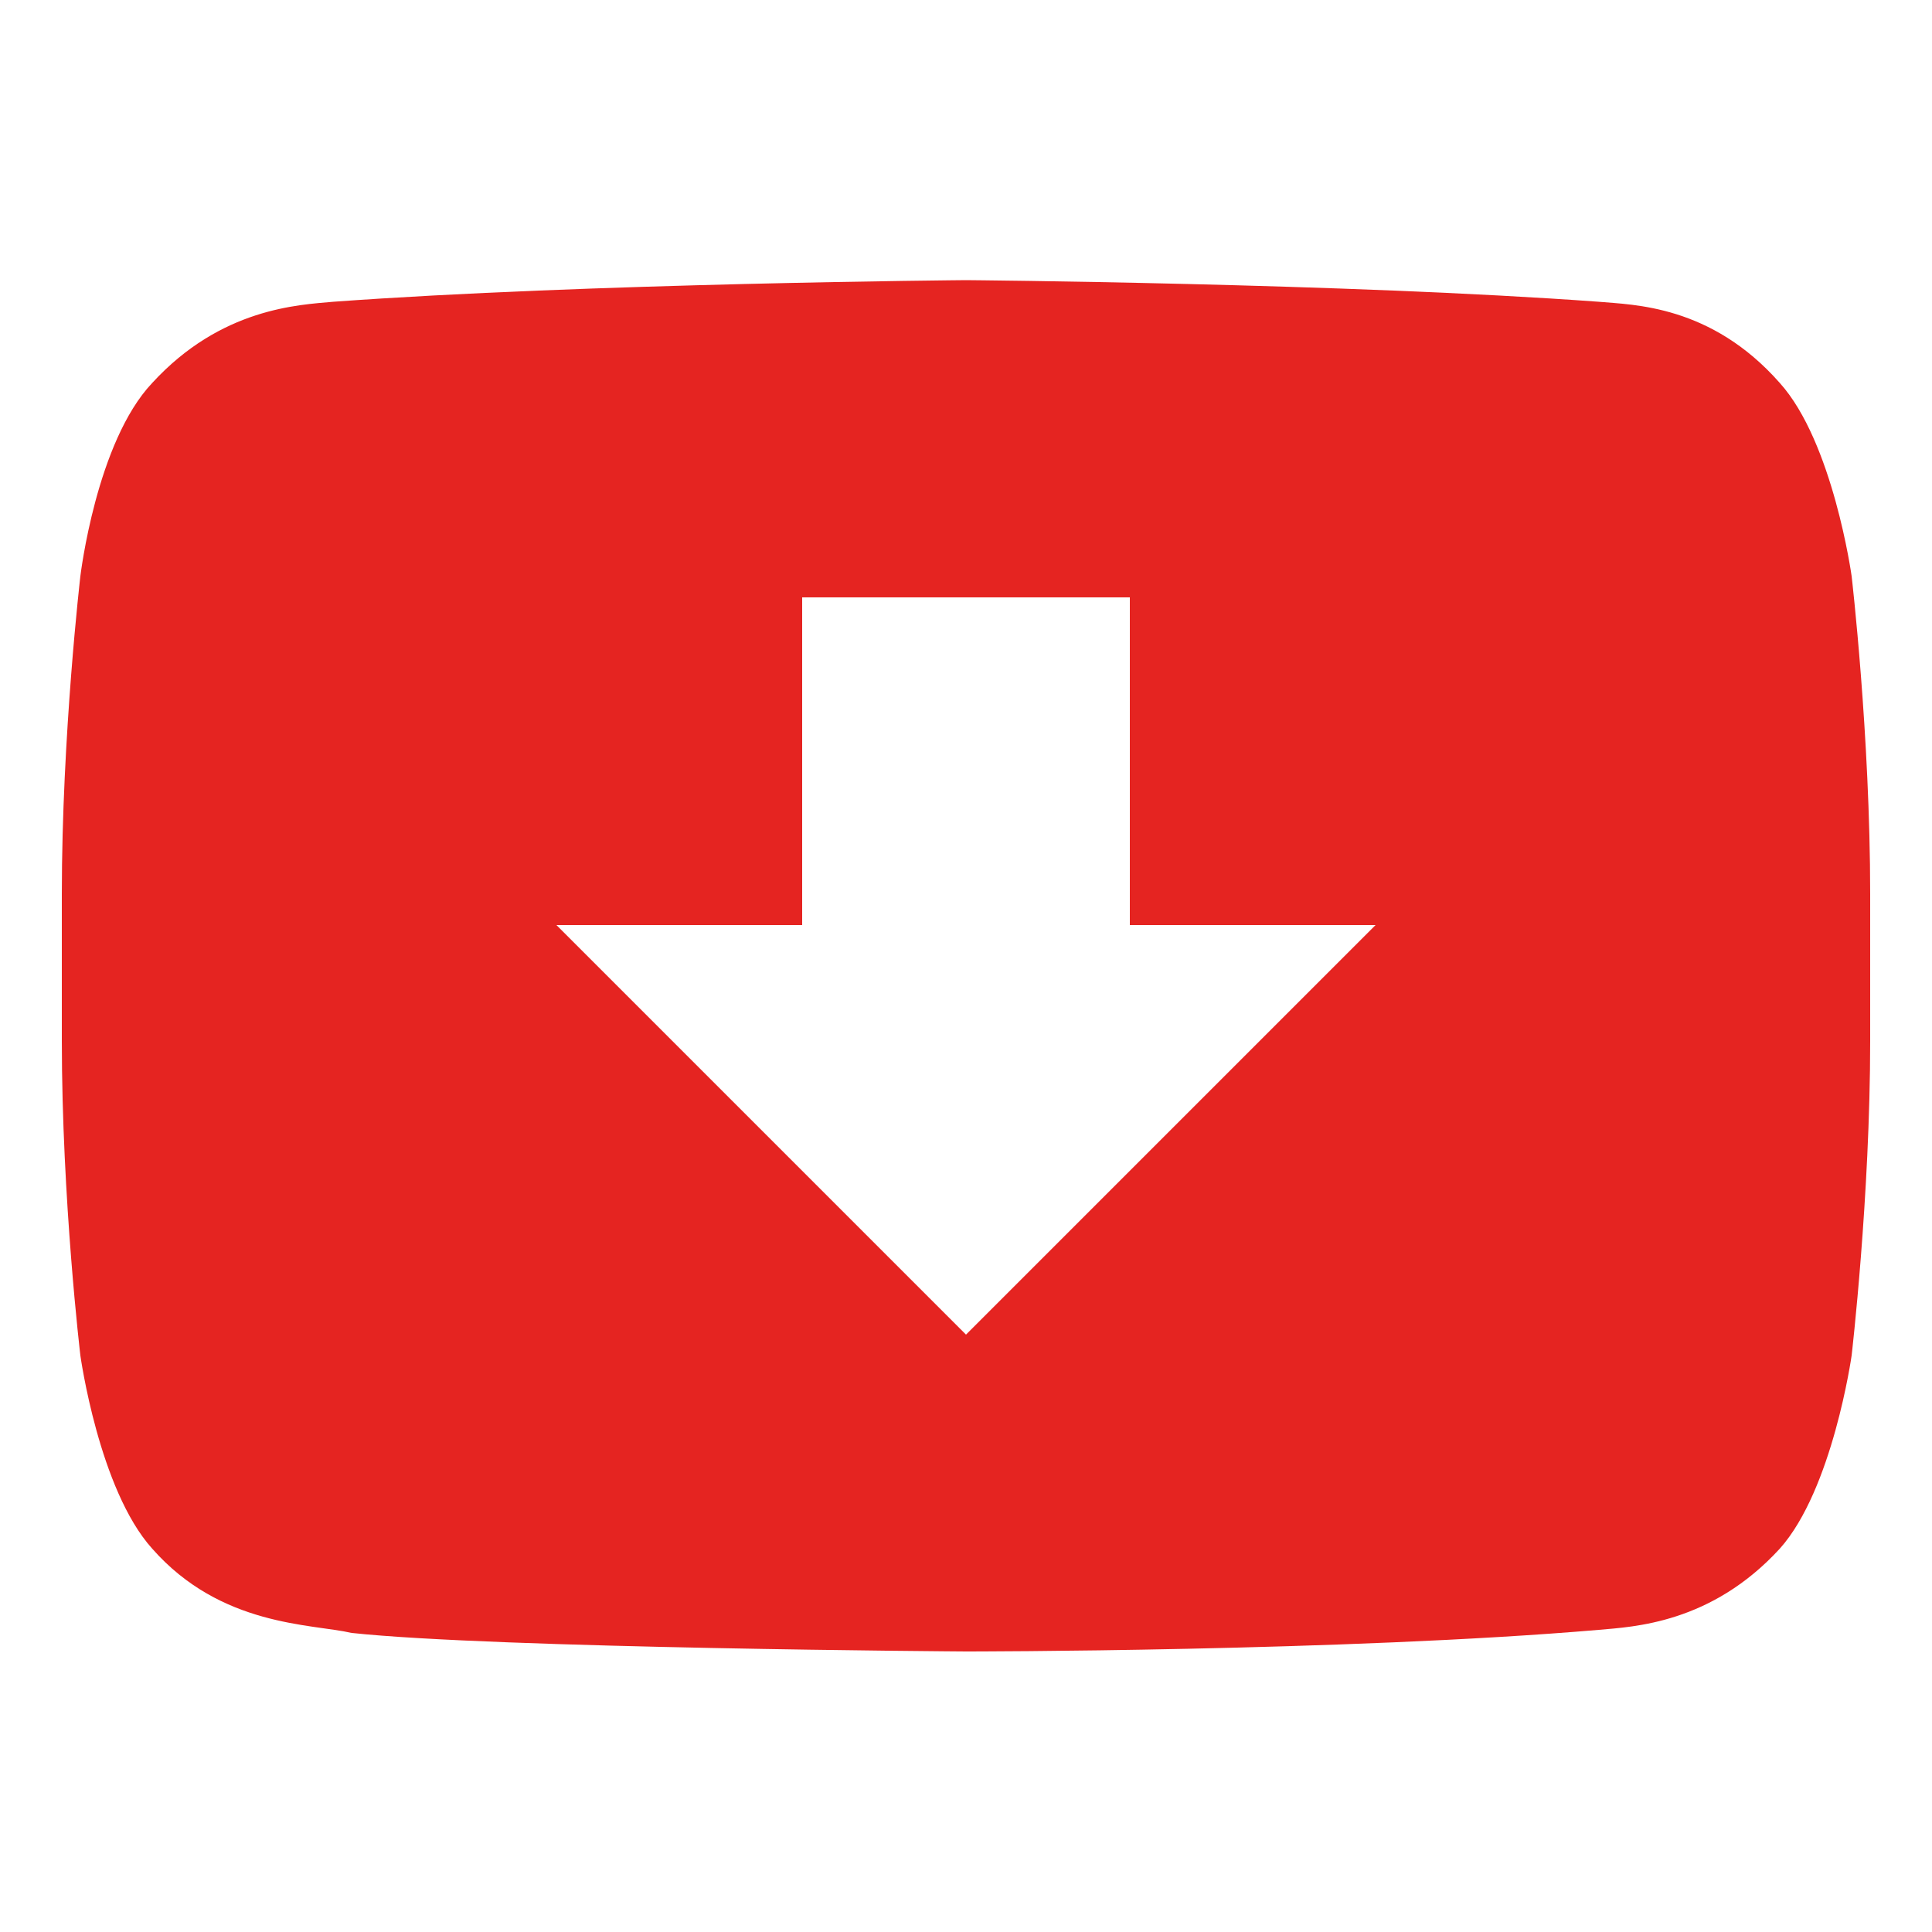
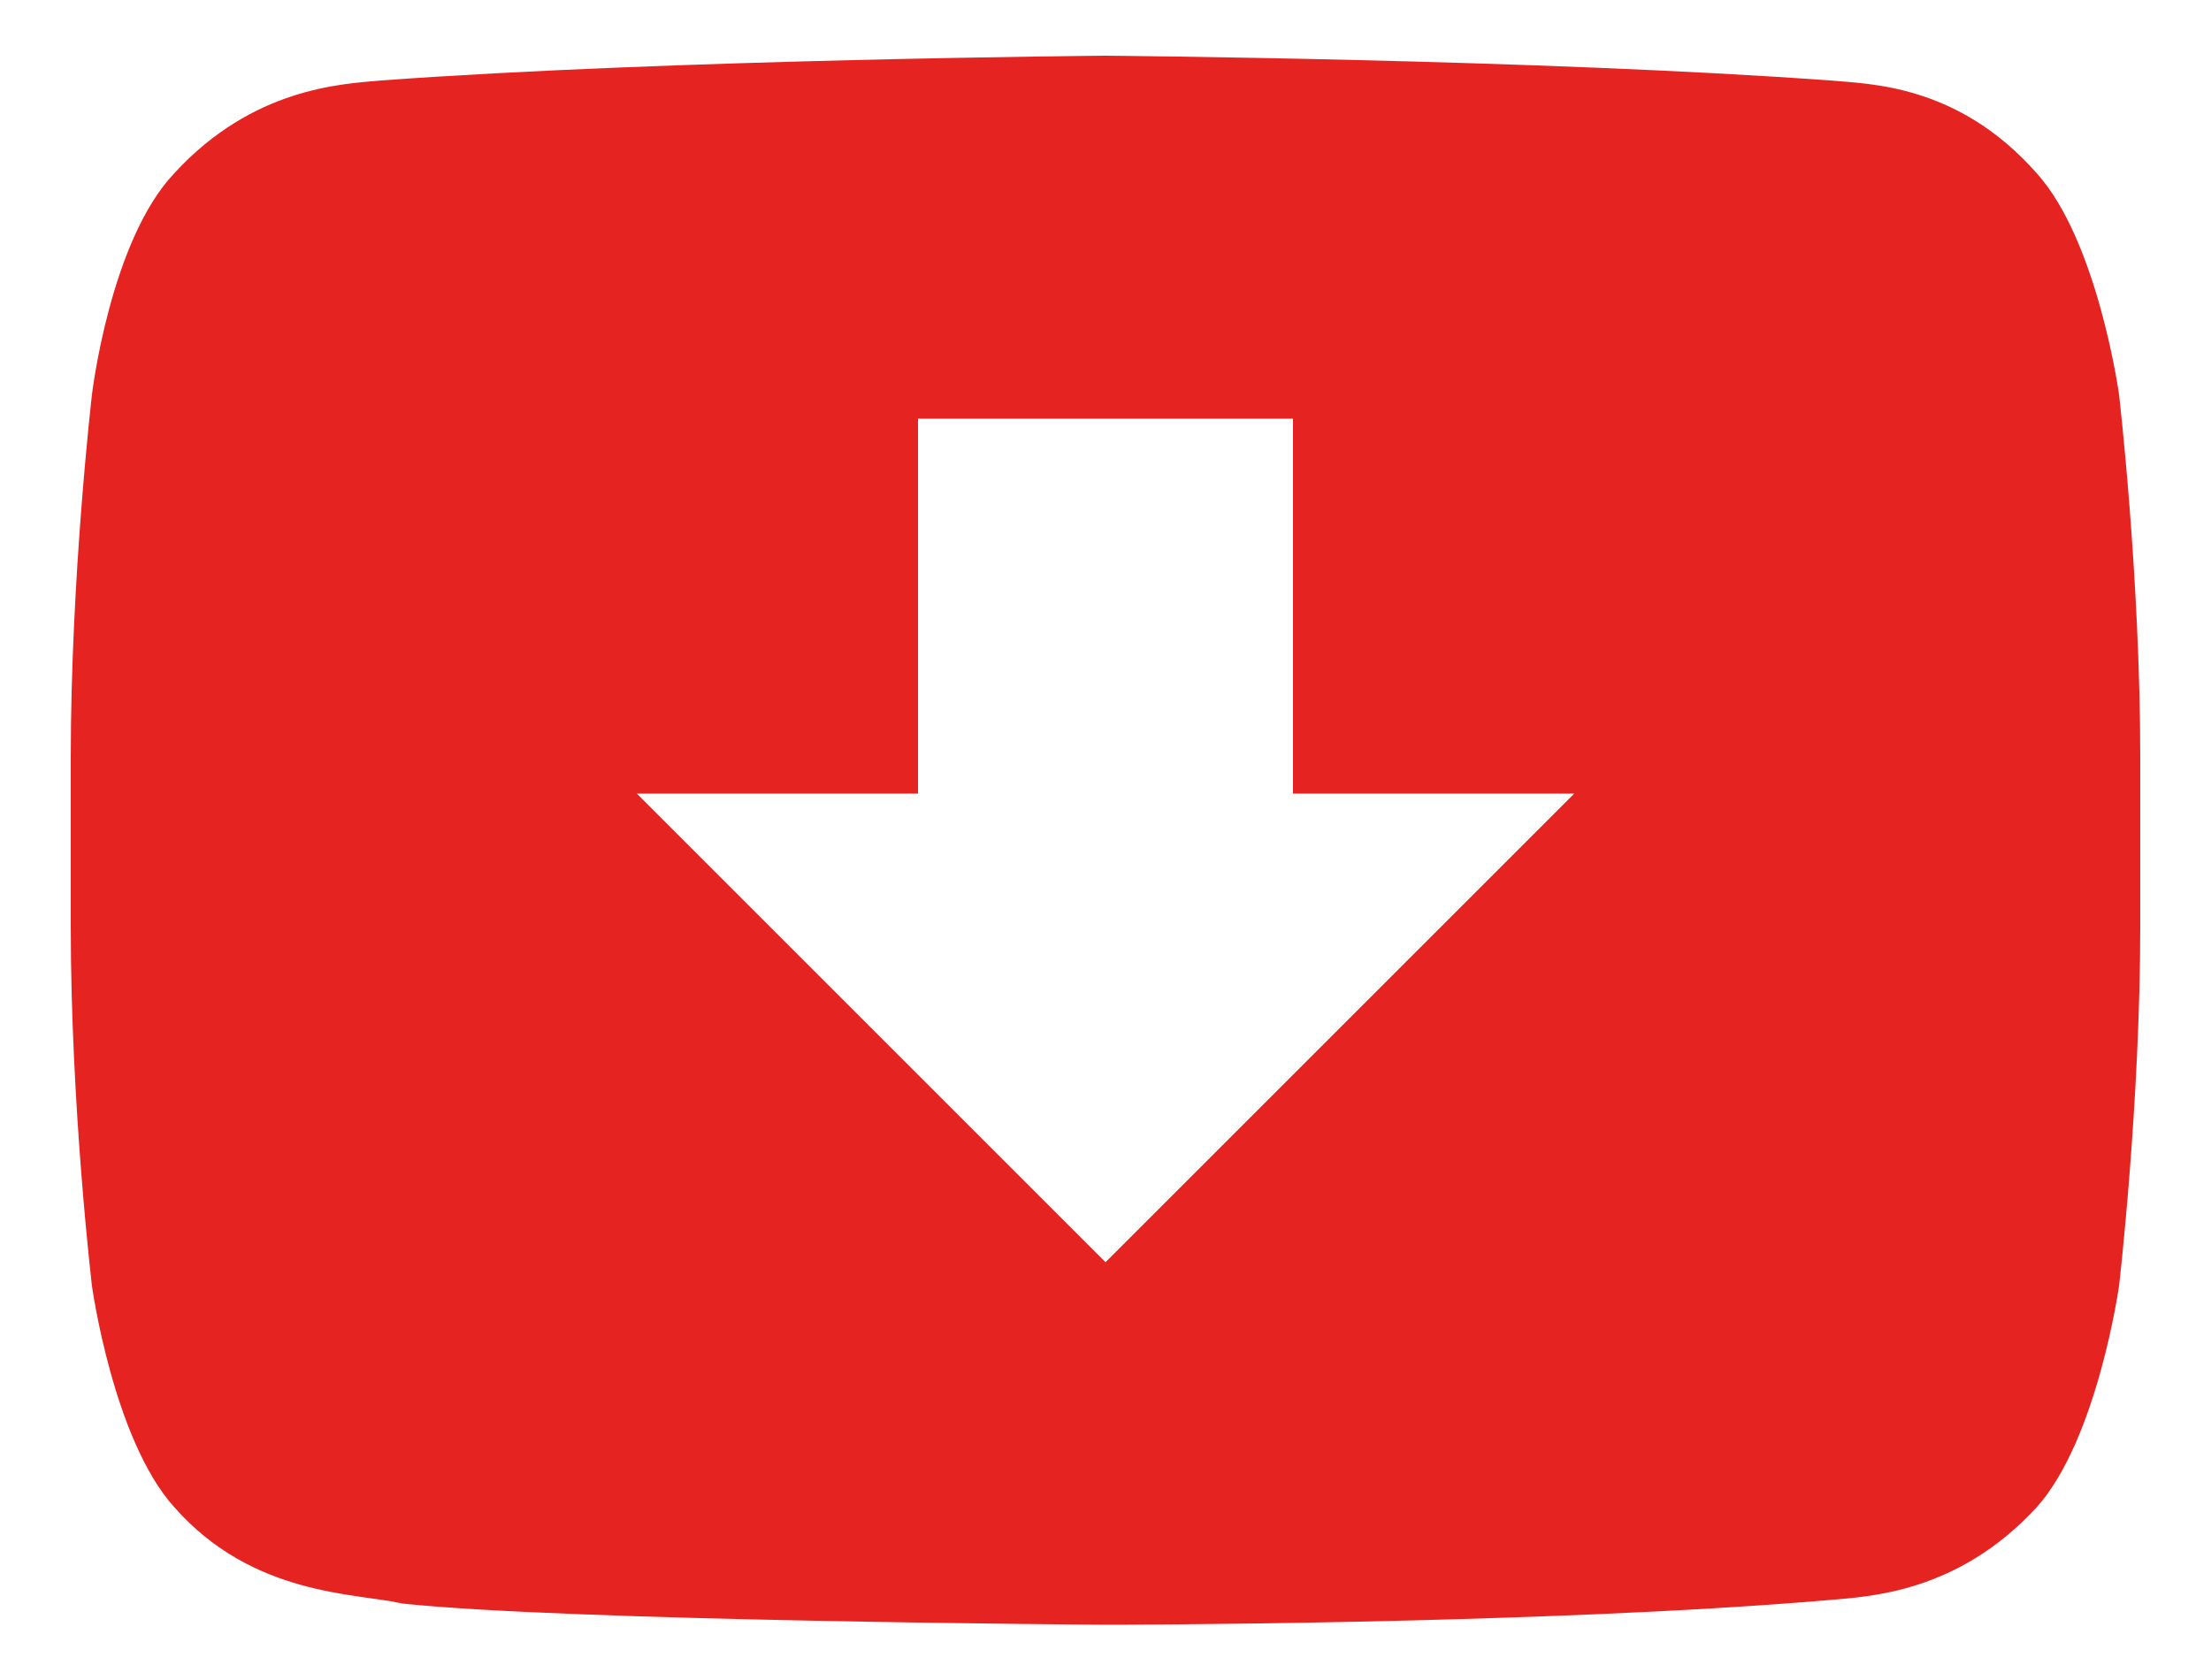
- <svg xmlns="http://www.w3.org/2000/svg" version="1.1" id="Layer_1" x="0px" y="0px" viewBox="0 0 500 500" style="enable-background:new 0 0 500 500;" xml:space="preserve">
+ <svg xmlns="http://www.w3.org/2000/svg" version="1.1" id="Layer_1" x="0px" y="0px" viewBox="0 0 500 380" style="enable-background:new 0 0 500 380;" xml:space="preserve">
  <style type="text/css">
	.st0{fill:#E52421;}
</style>
-   <path class="st0" d="M479.2,149.1c0,0-4.8-34.7-18.6-50c-17.8-20.2-37.9-20.2-46.8-21C348.4,73.3,250,72.5,250,72.5  s-98.4,0.8-163.8,5.6c-8.9,0.8-29,1.6-46.8,21c-14.5,15.3-18.6,50-18.6,50S16,190.3,16,231.4v37.9c0,41.2,4.8,81.5,4.8,81.5  s4.8,34.7,18.6,50c17.8,20.2,41.2,19.4,51.6,21.8c37.1,4,159,4.8,159,4.8s98.4,0,163.8-5.6c8.9-0.8,29-1.6,46.8-21  c13.7-15.3,18.6-50,18.6-50s4.8-41.2,4.8-81.5v-37.9C484,190.3,479.2,149.1,479.2,149.1z M250,345.4l-106-106h63.6v-84.8h84.8v84.8  H356L250,345.4z" />
+   <path class="st0" d="M479.2,89.2c0,0-4.8-34.7-18.6-50c-17.8-20.2-37.9-20.2-46.8-21C348.4,13.4,250,12.6,250,12.6  s-98.4,0.8-163.8,5.6c-8.9,0.8-29,1.6-46.8,21c-14.5,15.3-18.6,50-18.6,50S16,130.4,16,171.5v37.9c0,41.2,4.8,81.5,4.8,81.5  s4.8,34.7,18.6,50c17.8,20.2,41.2,19.4,51.6,21.8c37.1,4,159,4.8,159,4.8s98.4,0,163.8-5.6c8.9-0.8,29-1.6,46.8-21  c13.7-15.3,18.6-50,18.6-50s4.8-41.2,4.8-81.5v-37.9C484,130.4,479.2,89.2,479.2,89.2z M250,285.5l-106-106h63.6V94.7h84.8v84.8H356  L250,285.5z" />
</svg>
